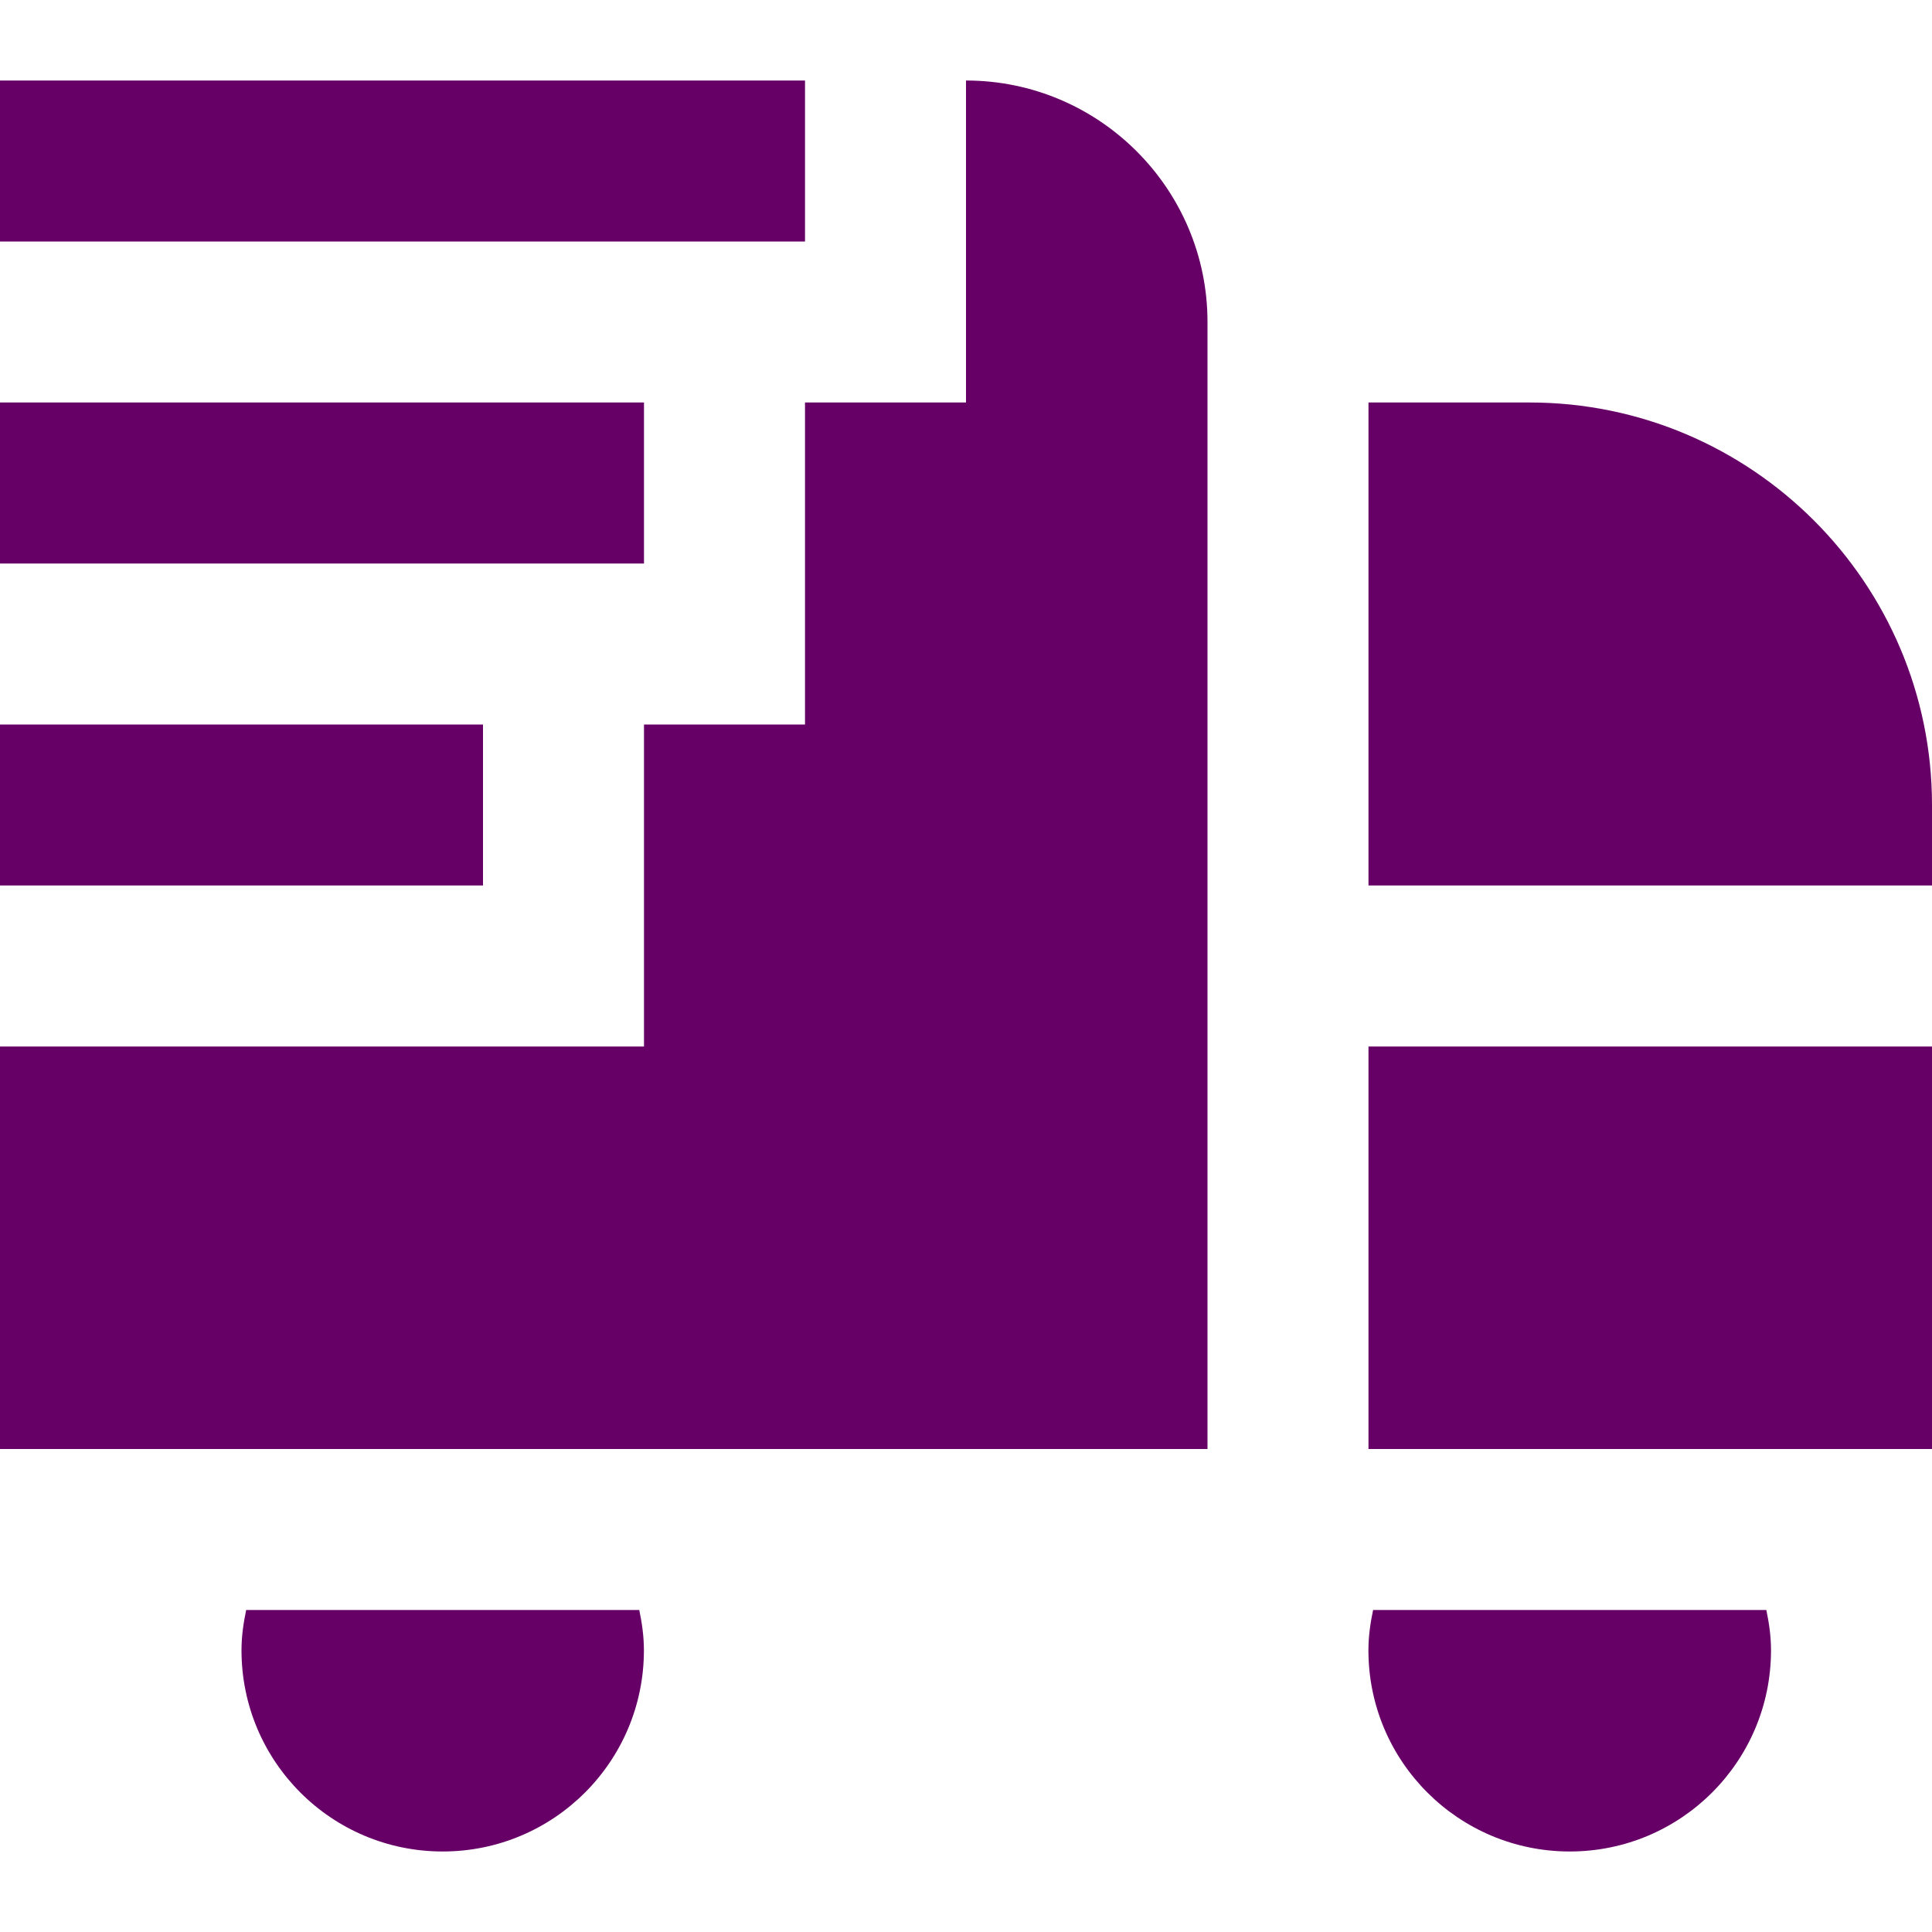
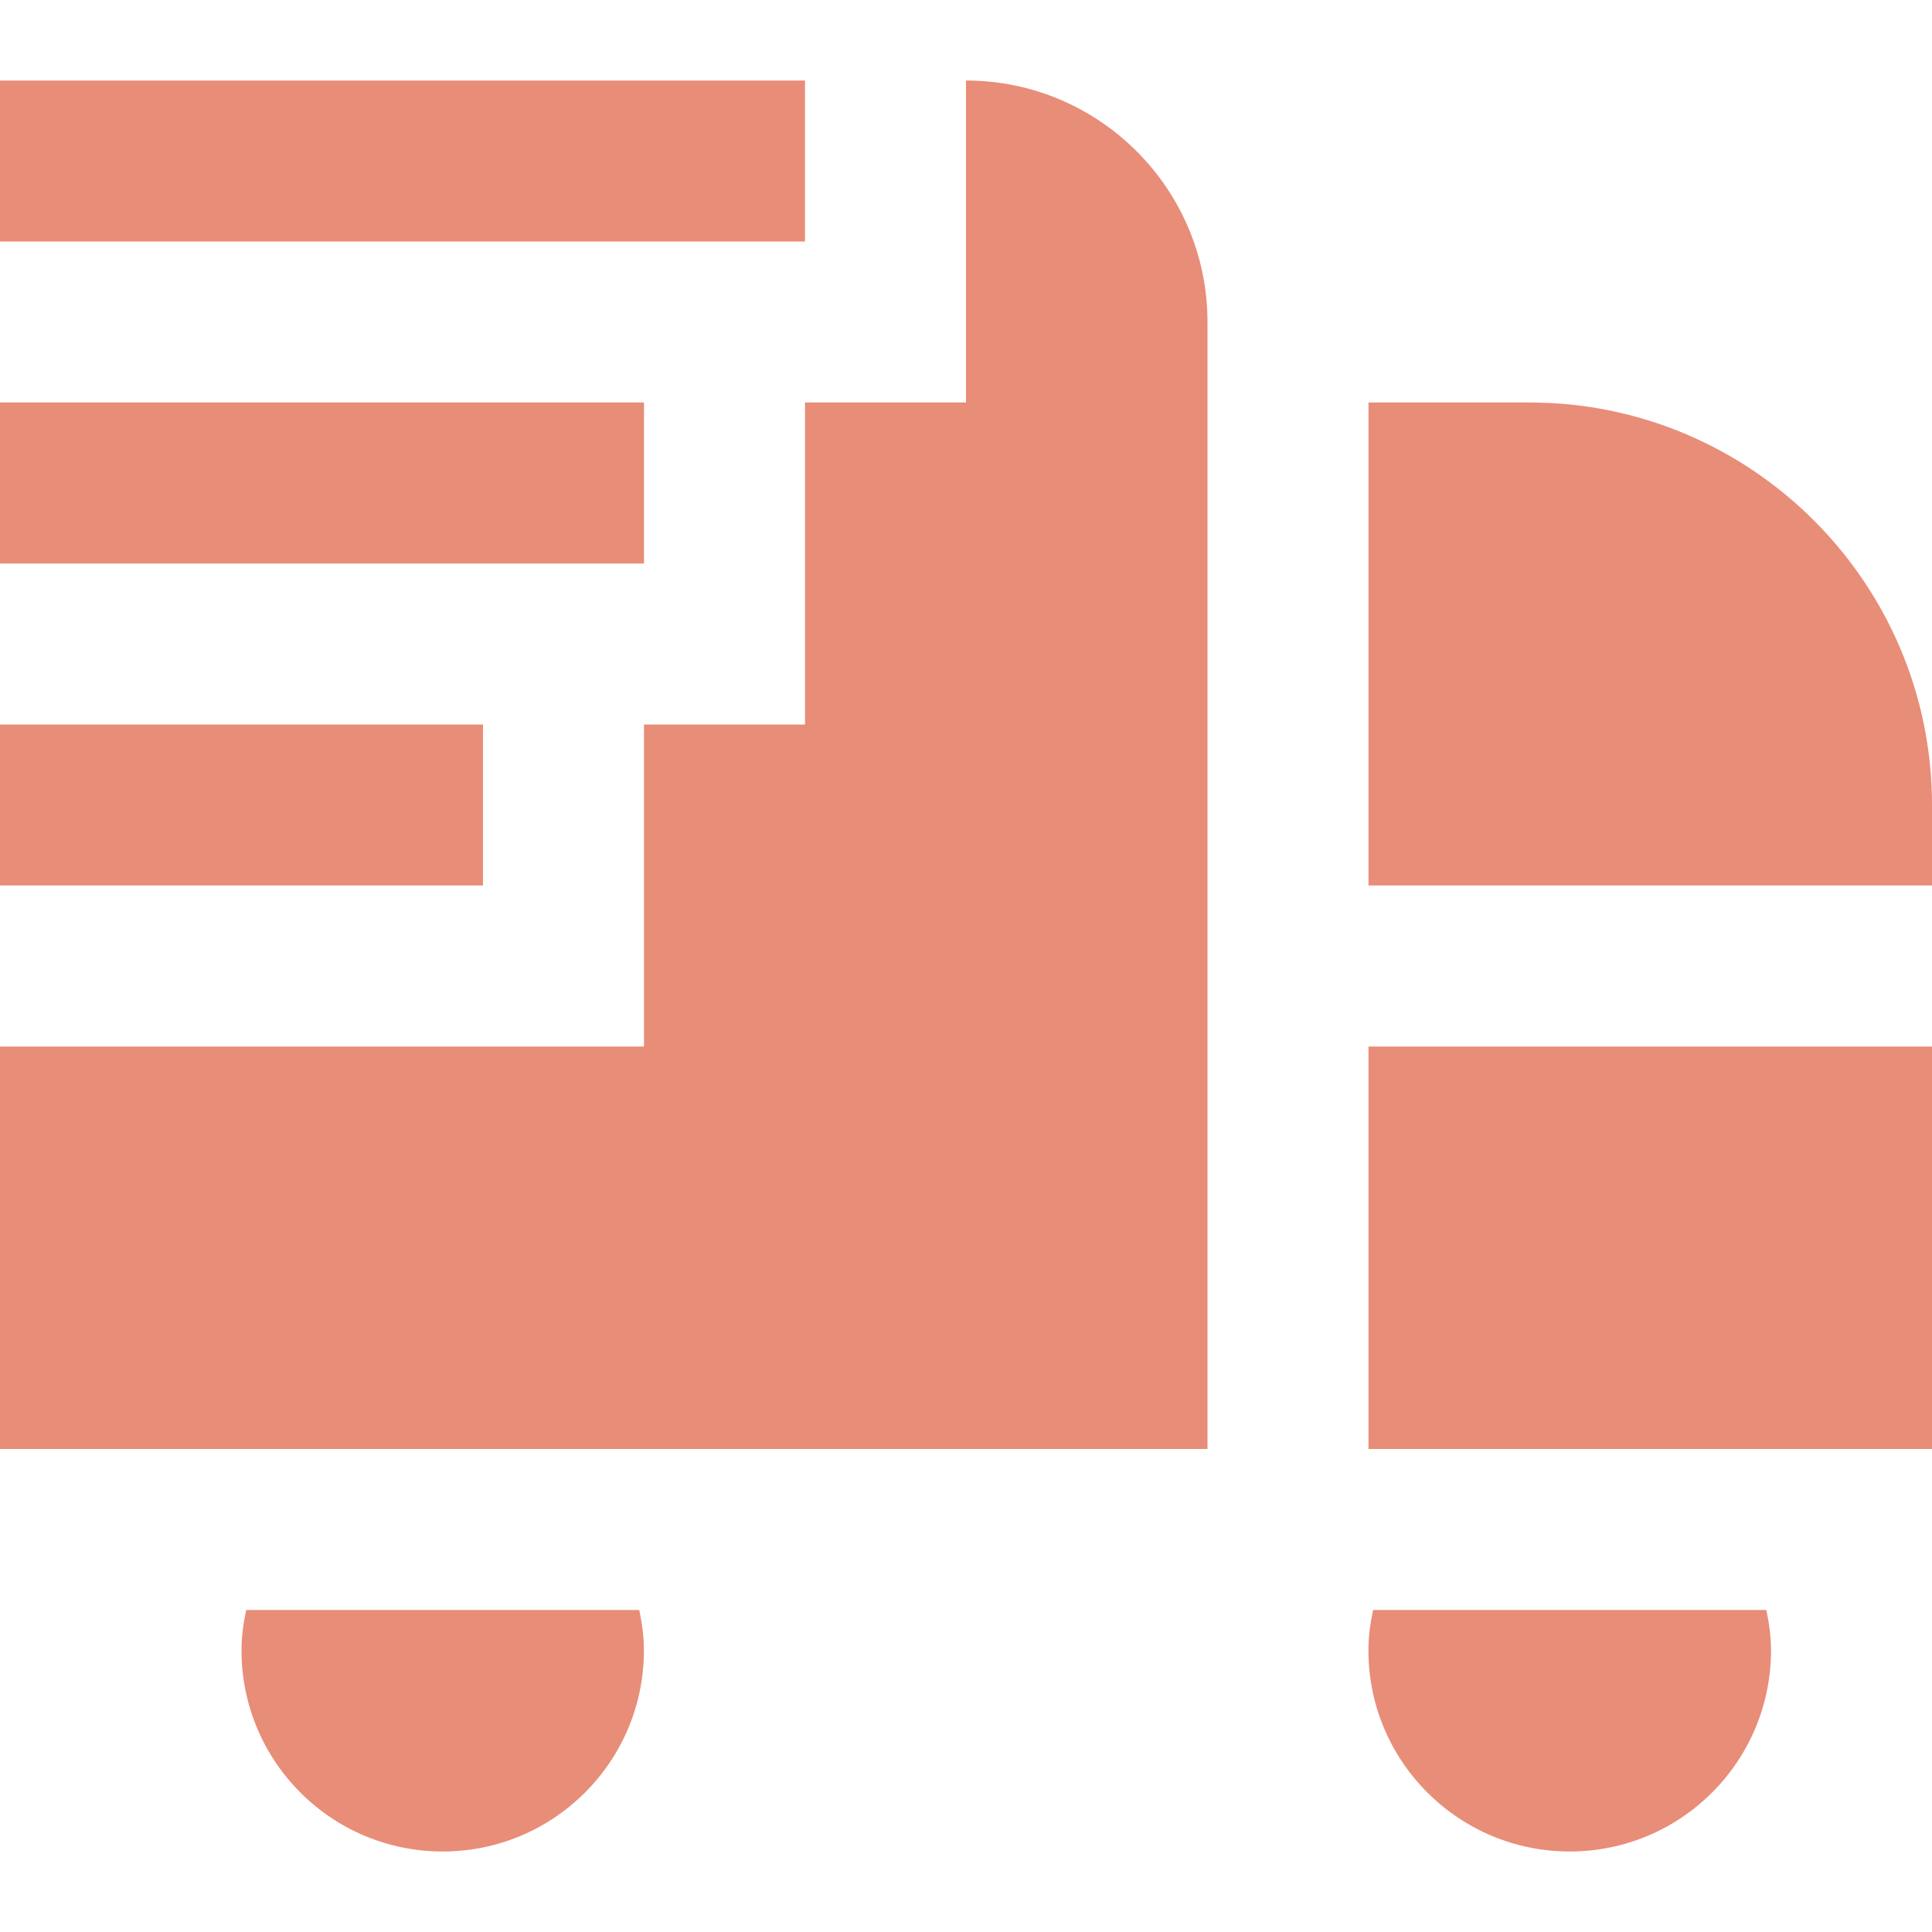
<svg xmlns="http://www.w3.org/2000/svg" width="52" height="52" viewBox="0 0 52 52" fill="none">
  <g id="Component 1">
-     <path id="Vector" d="M21.667 6.5H0V2.167H21.667V6.5ZM17.333 10.833H0V15.167H17.333V10.833ZM13 19.5H0V23.833H13V19.5ZM26 2.167V10.833H21.667V19.5H17.333V28.167H0V39H32.5V8.667C32.5 5.083 29.584 2.167 26 2.167ZM42.25 49.833C45.242 49.833 47.667 47.409 47.667 44.417C47.667 44.044 47.615 43.684 47.541 43.333H36.957C36.883 43.684 36.831 44.044 36.831 44.417C36.831 47.409 39.258 49.833 42.25 49.833ZM11.915 49.833C14.907 49.833 17.331 47.409 17.331 44.417C17.331 44.044 17.279 43.684 17.206 43.333H6.626C6.552 43.684 6.5 44.044 6.5 44.417C6.5 47.409 8.922 49.833 11.915 49.833ZM36.833 39H52V28.167H36.833V39ZM41.167 10.833H36.833V23.833H52V21.667C52 15.693 47.14 10.833 41.167 10.833Z" fill="#660066" />
+     <path id="Vector" d="M21.667 6.5H0V2.167H21.667V6.5ZM17.333 10.833H0V15.167H17.333V10.833ZM13 19.5H0V23.833H13V19.5ZM26 2.167V10.833H21.667V19.5H17.333V28.167H0V39H32.5V8.667C32.5 5.083 29.584 2.167 26 2.167ZM42.25 49.833C45.242 49.833 47.667 47.409 47.667 44.417C47.667 44.044 47.615 43.684 47.541 43.333H36.957C36.883 43.684 36.831 44.044 36.831 44.417C36.831 47.409 39.258 49.833 42.25 49.833ZM11.915 49.833C14.907 49.833 17.331 47.409 17.331 44.417C17.331 44.044 17.279 43.684 17.206 43.333H6.626C6.552 43.684 6.5 44.044 6.5 44.417C6.5 47.409 8.922 49.833 11.915 49.833ZM36.833 39H52V28.167H36.833V39ZM41.167 10.833H36.833V23.833H52V21.667C52 15.693 47.14 10.833 41.167 10.833Z" fill="#e88d78" />
  </g>
</svg>
